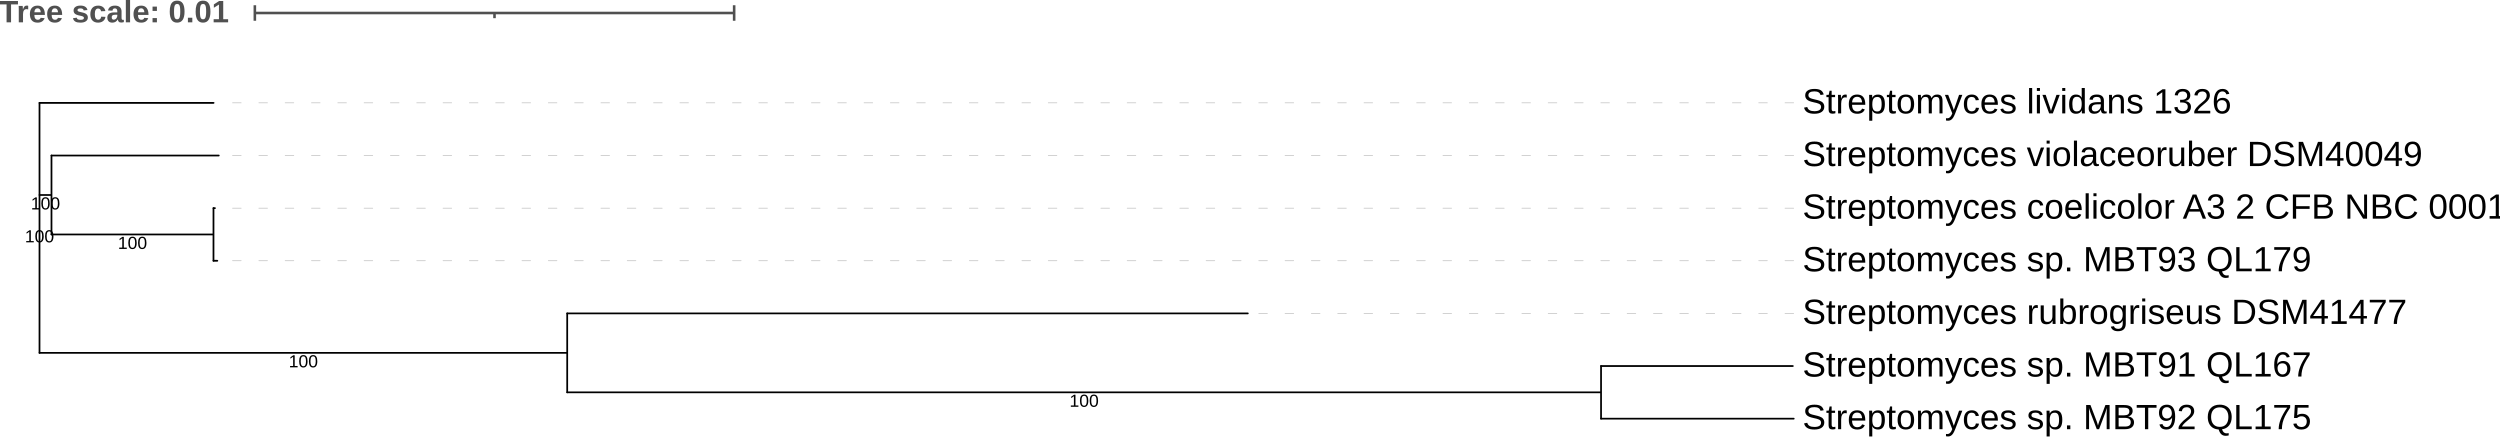
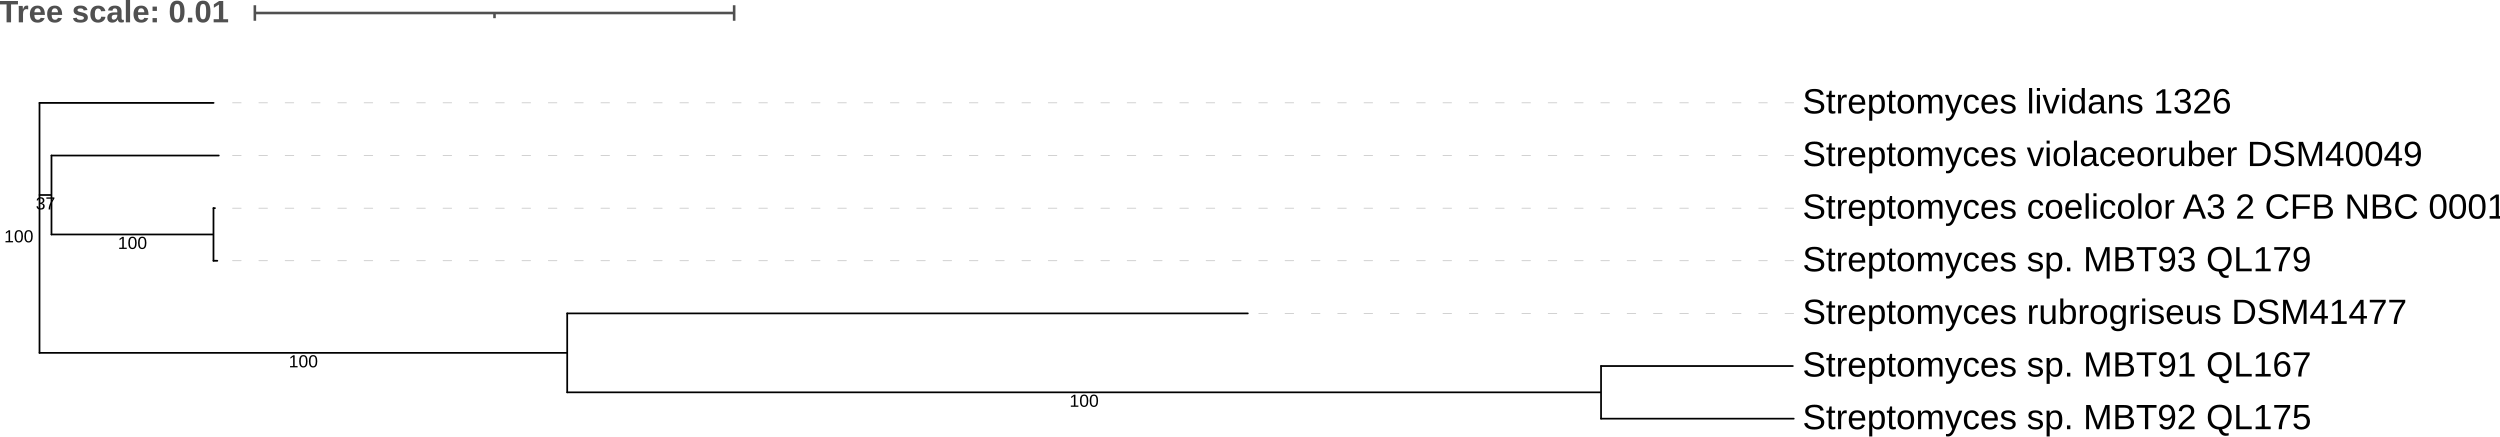
<svg xmlns="http://www.w3.org/2000/svg" version="1.1" width="966.028" height="168.692" viewBox="0 0 966.028 168.692" id="svg246">
  <defs id="defs250" />
-   <g transform="matrix(0.67785,0,0,0.67785,15.26422,39.7592)" id="mainHolder" fill="none" fill-rule="nonzero" stroke="none" stroke-width="none" stroke-linecap="none" stroke-linejoin="miter" stroke-miterlimit="10" stroke-dasharray="none" stroke-dashoffset="none" font-family="none" font-weight="none" font-size="none" text-anchor="none" style="mix-blend-mode:normal">
-     <g id="rangeHolder" fill="none" fill-rule="nonzero" stroke="none" stroke-width="1" stroke-linecap="butt" stroke-linejoin="miter" stroke-miterlimit="10" stroke-dasharray="none" stroke-dashoffset="0" font-family="sans-serif" font-weight="normal" font-size="12px" text-anchor="start" style="mix-blend-mode:normal" />
-     <g id="rangeDatasetHolder" fill="none" fill-rule="nonzero" stroke="none" stroke-width="1" stroke-linecap="butt" stroke-linejoin="miter" stroke-miterlimit="10" stroke-dasharray="none" stroke-dashoffset="0" font-family="sans-serif" font-weight="normal" font-size="12px" text-anchor="start" style="mix-blend-mode:normal" />
-     <g id="pruningHolder" fill="none" fill-rule="nonzero" stroke="none" stroke-width="1" stroke-linecap="butt" stroke-linejoin="miter" stroke-miterlimit="10" stroke-dasharray="none" stroke-dashoffset="0" font-family="sans-serif" font-weight="normal" font-size="12px" text-anchor="start" style="mix-blend-mode:normal" />
-     <g id="treeHolder" fill="none" fill-rule="nonzero" stroke="none" stroke-width="none" stroke-linecap="none" stroke-linejoin="miter" stroke-miterlimit="10" stroke-dasharray="none" stroke-dashoffset="none" font-family="none" font-weight="none" font-size="none" text-anchor="none" style="mix-blend-mode:normal">
-       <g fill="none" fill-rule="nonzero" stroke="none" stroke-width="none" stroke-linecap="none" stroke-linejoin="miter" stroke-miterlimit="10" stroke-dasharray="none" stroke-dashoffset="none" font-family="none" font-weight="none" font-size="none" text-anchor="none" style="mix-blend-mode:normal" id="g141">
-         <path d="m 1005,180 h -5" fill="none" fill-rule="nonzero" stroke="#aaaaaa" stroke-width="0.3" stroke-linecap="round" stroke-linejoin="miter" stroke-miterlimit="10" stroke-dasharray="5, 10" stroke-dashoffset="10" font-family="none" font-weight="none" font-size="none" text-anchor="none" style="mix-blend-mode:normal" id="path135" />
-         <text x="1005" y="186" fill="#000000" fill-rule="nonzero" stroke="none" stroke-width="1" stroke-linecap="butt" stroke-linejoin="miter" stroke-miterlimit="10" stroke-dasharray="none" stroke-dashoffset="0" font-family="Arial" font-weight="" font-size="20px" text-anchor="start" style="mix-blend-mode:normal" id="text137">Streptomyces sp. MBT92 QL175</text>
-         <path d="M 1000,180 H 890.164" fill="none" fill-rule="nonzero" stroke="#000000" stroke-width="1" stroke-linecap="round" stroke-linejoin="miter" stroke-miterlimit="10" stroke-dasharray="none" stroke-dashoffset="0" font-family="none" font-weight="none" font-size="none" text-anchor="none" style="mix-blend-mode:normal" id="path139" />
-       </g>
-       <g fill="none" fill-rule="nonzero" stroke="none" stroke-width="none" stroke-linecap="none" stroke-linejoin="miter" stroke-miterlimit="10" stroke-dasharray="none" stroke-dashoffset="none" font-family="none" font-weight="none" font-size="none" text-anchor="none" style="mix-blend-mode:normal" id="g149">
-         <path d="m 1005,150 h -5.546" fill="none" fill-rule="nonzero" stroke="#aaaaaa" stroke-width="0.3" stroke-linecap="round" stroke-linejoin="miter" stroke-miterlimit="10" stroke-dasharray="5, 10" stroke-dashoffset="10" font-family="none" font-weight="none" font-size="none" text-anchor="none" style="mix-blend-mode:normal" id="path143" />
-         <text x="1005" y="156" fill="#000000" fill-rule="nonzero" stroke="none" stroke-width="1" stroke-linecap="butt" stroke-linejoin="miter" stroke-miterlimit="10" stroke-dasharray="none" stroke-dashoffset="0" font-family="Arial" font-weight="" font-size="20px" text-anchor="start" style="mix-blend-mode:normal" id="text145">Streptomyces sp. MBT91 QL167</text>
-         <path d="M 999.454,150 H 890.164" fill="none" fill-rule="nonzero" stroke="#000000" stroke-width="1" stroke-linecap="round" stroke-linejoin="miter" stroke-miterlimit="10" stroke-dasharray="none" stroke-dashoffset="0" font-family="none" font-weight="none" font-size="none" text-anchor="none" style="mix-blend-mode:normal" id="path147" />
-       </g>
-       <g fill="none" fill-rule="nonzero" stroke="none" stroke-width="none" stroke-linecap="none" stroke-linejoin="miter" stroke-miterlimit="10" stroke-dasharray="none" stroke-dashoffset="none" font-family="none" font-weight="none" font-size="none" text-anchor="none" style="mix-blend-mode:normal" id="g157">
-         <path d="M 1005,120 H 688.798" fill="none" fill-rule="nonzero" stroke="#aaaaaa" stroke-width="0.3" stroke-linecap="round" stroke-linejoin="miter" stroke-miterlimit="10" stroke-dasharray="5, 10" stroke-dashoffset="10" font-family="none" font-weight="none" font-size="none" text-anchor="none" style="mix-blend-mode:normal" id="path151" />
-         <text x="1005" y="126" fill="#000000" fill-rule="nonzero" stroke="none" stroke-width="1" stroke-linecap="butt" stroke-linejoin="miter" stroke-miterlimit="10" stroke-dasharray="none" stroke-dashoffset="0" font-family="Arial" font-weight="" font-size="20px" text-anchor="start" style="mix-blend-mode:normal" id="text153">Streptomyces rubrogriseus DSM41477</text>
-         <path d="M 688.798,120 H 300.82" fill="none" fill-rule="nonzero" stroke="#000000" stroke-width="1" stroke-linecap="round" stroke-linejoin="miter" stroke-miterlimit="10" stroke-dasharray="none" stroke-dashoffset="0" font-family="none" font-weight="none" font-size="none" text-anchor="none" style="mix-blend-mode:normal" id="path155" />
-       </g>
-       <g fill="none" fill-rule="nonzero" stroke="none" stroke-width="none" stroke-linecap="none" stroke-linejoin="miter" stroke-miterlimit="10" stroke-dasharray="none" stroke-dashoffset="none" font-family="none" font-weight="none" font-size="none" text-anchor="none" style="mix-blend-mode:normal" id="g165">
-         <path d="M 1005,90 H 101.366" fill="none" fill-rule="nonzero" stroke="#aaaaaa" stroke-width="0.3" stroke-linecap="round" stroke-linejoin="miter" stroke-miterlimit="10" stroke-dasharray="5, 10" stroke-dashoffset="10" font-family="none" font-weight="none" font-size="none" text-anchor="none" style="mix-blend-mode:normal" id="path159" />
-         <text x="1005" y="96" fill="#000000" fill-rule="nonzero" stroke="none" stroke-width="1" stroke-linecap="butt" stroke-linejoin="miter" stroke-miterlimit="10" stroke-dasharray="none" stroke-dashoffset="0" font-family="Arial" font-weight="" font-size="20px" text-anchor="start" style="mix-blend-mode:normal" id="text161">Streptomyces sp. MBT93 QL179</text>
-         <path d="M 101.366,90 H 99.18" fill="none" fill-rule="nonzero" stroke="#000000" stroke-width="1" stroke-linecap="round" stroke-linejoin="miter" stroke-miterlimit="10" stroke-dasharray="none" stroke-dashoffset="0" font-family="none" font-weight="none" font-size="none" text-anchor="none" style="mix-blend-mode:normal" id="path163" />
-       </g>
-       <g fill="none" fill-rule="nonzero" stroke="none" stroke-width="none" stroke-linecap="none" stroke-linejoin="miter" stroke-miterlimit="10" stroke-dasharray="none" stroke-dashoffset="none" font-family="none" font-weight="none" font-size="none" text-anchor="none" style="mix-blend-mode:normal" id="g173">
-         <path d="M 1005,60 H 100" fill="none" fill-rule="nonzero" stroke="#aaaaaa" stroke-width="0.3" stroke-linecap="round" stroke-linejoin="miter" stroke-miterlimit="10" stroke-dasharray="5, 10" stroke-dashoffset="10" font-family="none" font-weight="none" font-size="none" text-anchor="none" style="mix-blend-mode:normal" id="path167" />
-         <text x="1005" y="66" fill="#000000" fill-rule="nonzero" stroke="none" stroke-width="1" stroke-linecap="butt" stroke-linejoin="miter" stroke-miterlimit="10" stroke-dasharray="none" stroke-dashoffset="0" font-family="Arial" font-weight="" font-size="20px" text-anchor="start" style="mix-blend-mode:normal" id="text169">Streptomyces coelicolor A3 2 CFB NBC 0001</text>
-         <path d="M 100,60 H 99.18" fill="none" fill-rule="nonzero" stroke="#000000" stroke-width="1" stroke-linecap="round" stroke-linejoin="miter" stroke-miterlimit="10" stroke-dasharray="none" stroke-dashoffset="0" font-family="none" font-weight="none" font-size="none" text-anchor="none" style="mix-blend-mode:normal" id="path171" />
-       </g>
-       <g fill="none" fill-rule="nonzero" stroke="none" stroke-width="none" stroke-linecap="none" stroke-linejoin="miter" stroke-miterlimit="10" stroke-dasharray="none" stroke-dashoffset="none" font-family="none" font-weight="none" font-size="none" text-anchor="none" style="mix-blend-mode:normal" id="g181">
-         <path d="M 1005,30 H 102.186" fill="none" fill-rule="nonzero" stroke="#aaaaaa" stroke-width="0.3" stroke-linecap="round" stroke-linejoin="miter" stroke-miterlimit="10" stroke-dasharray="5, 10" stroke-dashoffset="10" font-family="none" font-weight="none" font-size="none" text-anchor="none" style="mix-blend-mode:normal" id="path175" />
-         <text x="1005" y="36" fill="#000000" fill-rule="nonzero" stroke="none" stroke-width="1" stroke-linecap="butt" stroke-linejoin="miter" stroke-miterlimit="10" stroke-dasharray="none" stroke-dashoffset="0" font-family="Arial" font-weight="" font-size="20px" text-anchor="start" style="mix-blend-mode:normal" id="text177">Streptomyces violaceoruber DSM40049</text>
-         <path d="M 102.186,30 H 6.831" fill="none" fill-rule="nonzero" stroke="#000000" stroke-width="1" stroke-linecap="round" stroke-linejoin="miter" stroke-miterlimit="10" stroke-dasharray="none" stroke-dashoffset="0" font-family="none" font-weight="none" font-size="none" text-anchor="none" style="mix-blend-mode:normal" id="path179" />
-       </g>
-       <g fill="none" fill-rule="nonzero" stroke="none" stroke-width="none" stroke-linecap="none" stroke-linejoin="miter" stroke-miterlimit="10" stroke-dasharray="none" stroke-dashoffset="none" font-family="none" font-weight="none" font-size="none" text-anchor="none" style="mix-blend-mode:normal" id="g189">
-         <path d="M 1005,0 H 99.18" fill="none" fill-rule="nonzero" stroke="#aaaaaa" stroke-width="0.3" stroke-linecap="round" stroke-linejoin="miter" stroke-miterlimit="10" stroke-dasharray="5, 10" stroke-dashoffset="10" font-family="none" font-weight="none" font-size="none" text-anchor="none" style="mix-blend-mode:normal" id="path183" />
-         <text x="1005" y="6" fill="#000000" fill-rule="nonzero" stroke="none" stroke-width="1" stroke-linecap="butt" stroke-linejoin="miter" stroke-miterlimit="10" stroke-dasharray="none" stroke-dashoffset="0" font-family="Arial" font-weight="" font-size="20px" text-anchor="start" style="mix-blend-mode:normal" id="text185">Streptomyces lividans 1326</text>
-         <path d="M 99.18,0 H 0" fill="none" fill-rule="nonzero" stroke="#000000" stroke-width="1" stroke-linecap="round" stroke-linejoin="miter" stroke-miterlimit="10" stroke-dasharray="none" stroke-dashoffset="0" font-family="none" font-weight="none" font-size="none" text-anchor="none" style="mix-blend-mode:normal" id="path187" />
-       </g>
-       <g fill="none" fill-rule="nonzero" stroke="#000000" stroke-width="1" stroke-linecap="round" stroke-linejoin="miter" stroke-miterlimit="10" stroke-dasharray="none" stroke-dashoffset="0" font-family="none" font-weight="none" font-size="none" text-anchor="none" style="mix-blend-mode:normal" id="g193">
-         <path d="M 99.18,75 H 6.831 M 99.18,90 V 60" fill="none" fill-rule="nonzero" stroke="#000000" stroke-width="1" stroke-linecap="round" stroke-linejoin="miter" stroke-miterlimit="10" stroke-dasharray="none" stroke-dashoffset="0" font-family="none" font-weight="none" font-size="none" text-anchor="none" style="mix-blend-mode:normal" id="path191" />
-       </g>
-       <g fill="none" fill-rule="nonzero" stroke="#000000" stroke-width="1" stroke-linecap="round" stroke-linejoin="miter" stroke-miterlimit="10" stroke-dasharray="none" stroke-dashoffset="0" font-family="none" font-weight="none" font-size="none" text-anchor="none" style="mix-blend-mode:normal" id="g197">
-         <path d="M 6.831,52.5 H 0 M 6.831,75 V 30" fill="none" fill-rule="nonzero" stroke="#000000" stroke-width="1" stroke-linecap="round" stroke-linejoin="miter" stroke-miterlimit="10" stroke-dasharray="none" stroke-dashoffset="0" font-family="none" font-weight="none" font-size="none" text-anchor="none" style="mix-blend-mode:normal" id="path195" />
-       </g>
-       <g fill="none" fill-rule="nonzero" stroke="#000000" stroke-width="1" stroke-linecap="round" stroke-linejoin="miter" stroke-miterlimit="10" stroke-dasharray="none" stroke-dashoffset="0" font-family="none" font-weight="none" font-size="none" text-anchor="none" style="mix-blend-mode:normal" id="g201">
-         <path d="M 890.164,165 H 300.82 m 589.344,15 v -30" fill="none" fill-rule="nonzero" stroke="#000000" stroke-width="1" stroke-linecap="round" stroke-linejoin="miter" stroke-miterlimit="10" stroke-dasharray="none" stroke-dashoffset="0" font-family="none" font-weight="none" font-size="none" text-anchor="none" style="mix-blend-mode:normal" id="path199" />
-       </g>
-       <g fill="none" fill-rule="nonzero" stroke="#000000" stroke-width="1" stroke-linecap="round" stroke-linejoin="miter" stroke-miterlimit="10" stroke-dasharray="none" stroke-dashoffset="0" font-family="none" font-weight="none" font-size="none" text-anchor="none" style="mix-blend-mode:normal" id="g205">
-         <path d="M 300.82,142.5 H 0 M 300.82,165 v -45" fill="none" fill-rule="nonzero" stroke="#000000" stroke-width="1" stroke-linecap="round" stroke-linejoin="miter" stroke-miterlimit="10" stroke-dasharray="none" stroke-dashoffset="0" font-family="none" font-weight="none" font-size="none" text-anchor="none" style="mix-blend-mode:normal" id="path203" />
-       </g>
-       <g fill="none" fill-rule="nonzero" stroke="#000000" stroke-width="1" stroke-linecap="round" stroke-linejoin="miter" stroke-miterlimit="10" stroke-dasharray="none" stroke-dashoffset="0" font-family="none" font-weight="none" font-size="none" text-anchor="none" style="mix-blend-mode:normal" id="g209">
-         <path d="m 0,71.25 v 0 M 0,142.5 V 0" fill="none" fill-rule="nonzero" stroke="#000000" stroke-width="1" stroke-linecap="round" stroke-linejoin="miter" stroke-miterlimit="10" stroke-dasharray="none" stroke-dashoffset="0" font-family="none" font-weight="none" font-size="none" text-anchor="none" style="mix-blend-mode:normal" id="path207" />
-       </g>
+   <g id="rangeHolder" fill="none" fill-rule="nonzero" stroke="none" stroke-width="1" stroke-linecap="butt" stroke-linejoin="miter" stroke-miterlimit="10" stroke-dasharray="none" stroke-dashoffset="0" font-family="sans-serif" font-weight="normal" font-size="12px" text-anchor="start" style="mix-blend-mode:normal" transform="matrix(0.67785,0,0,0.67785,15.26422,39.7592)" />
+   <g id="rangeDatasetHolder" fill="none" fill-rule="nonzero" stroke="none" stroke-width="1" stroke-linecap="butt" stroke-linejoin="miter" stroke-miterlimit="10" stroke-dasharray="none" stroke-dashoffset="0" font-family="sans-serif" font-weight="normal" font-size="12px" text-anchor="start" style="mix-blend-mode:normal" transform="matrix(0.67785,0,0,0.67785,15.26422,39.7592)" />
+   <g id="pruningHolder" fill="none" fill-rule="nonzero" stroke="none" stroke-width="1" stroke-linecap="butt" stroke-linejoin="miter" stroke-miterlimit="10" stroke-dasharray="none" stroke-dashoffset="0" font-family="sans-serif" font-weight="normal" font-size="12px" text-anchor="start" style="mix-blend-mode:normal" transform="matrix(0.67785,0,0,0.67785,15.26422,39.7592)" />
+   <g id="treeHolder" fill="none" fill-rule="nonzero" stroke="none" stroke-width="none" stroke-linecap="none" stroke-linejoin="miter" stroke-miterlimit="10" stroke-dasharray="none" stroke-dashoffset="none" font-family="none" font-weight="none" font-size="none" text-anchor="none" style="mix-blend-mode:normal" transform="matrix(0.67785,0,0,0.67785,15.26422,39.7592)">
+     <g fill="none" fill-rule="nonzero" stroke="none" stroke-width="none" stroke-linecap="none" stroke-linejoin="miter" stroke-miterlimit="10" stroke-dasharray="none" stroke-dashoffset="none" font-family="none" font-weight="none" font-size="none" text-anchor="none" style="mix-blend-mode:normal" id="g141">
+       <path d="m 1005,180 h -5" fill="none" fill-rule="nonzero" stroke="#aaaaaa" stroke-width="0.3" stroke-linecap="round" stroke-linejoin="miter" stroke-miterlimit="10" stroke-dasharray="5, 10" stroke-dashoffset="10" font-family="none" font-weight="none" font-size="none" text-anchor="none" style="mix-blend-mode:normal" id="path135" />
+       <text x="1005" y="186" fill="#000000" fill-rule="nonzero" stroke="none" stroke-width="1" stroke-linecap="butt" stroke-linejoin="miter" stroke-miterlimit="10" stroke-dasharray="none" stroke-dashoffset="0" font-family="Arial" font-weight="" font-size="20px" text-anchor="start" style="mix-blend-mode:normal" id="text137">Streptomyces sp. MBT92 QL175</text>
+       <path d="M 1000,180 H 890.164" fill="none" fill-rule="nonzero" stroke="#000000" stroke-width="1" stroke-linecap="round" stroke-linejoin="miter" stroke-miterlimit="10" stroke-dasharray="none" stroke-dashoffset="0" font-family="none" font-weight="none" font-size="none" text-anchor="none" style="mix-blend-mode:normal" id="path139" />
    </g>
-     <g id="scaleHolder" fill="none" fill-rule="nonzero" stroke="none" stroke-width="1" stroke-linecap="butt" stroke-linejoin="miter" stroke-miterlimit="10" stroke-dasharray="none" stroke-dashoffset="0" font-family="sans-serif" font-weight="normal" font-size="12px" text-anchor="start" style="mix-blend-mode:normal" />
-     <g id="bootstrapHolder" fill="#000000" fill-rule="nonzero" stroke="none" stroke-width="1" stroke-linecap="butt" stroke-linejoin="miter" stroke-miterlimit="10" stroke-dasharray="none" stroke-dashoffset="0" font-family="Arial" font-weight="normal" font-size="10px" text-anchor="middle" style="mix-blend-mode:normal">
-       <text x="3.415" y="60.75" fill="#000000" fill-rule="nonzero" stroke="none" stroke-width="1" stroke-linecap="butt" stroke-linejoin="miter" stroke-miterlimit="10" stroke-dasharray="none" stroke-dashoffset="0" font-family="Arial" font-weight="normal" font-size="10px" text-anchor="middle" style="mix-blend-mode:normal" id="text213">100</text>
-       <text x="595.492" y="173.25" fill="#000000" fill-rule="nonzero" stroke="none" stroke-width="1" stroke-linecap="butt" stroke-linejoin="miter" stroke-miterlimit="10" stroke-dasharray="none" stroke-dashoffset="0" font-family="Arial" font-weight="normal" font-size="10px" text-anchor="middle" style="mix-blend-mode:normal" id="text215">100</text>
-       <text x="53.005" y="83.25" fill="#000000" fill-rule="nonzero" stroke="none" stroke-width="1" stroke-linecap="butt" stroke-linejoin="miter" stroke-miterlimit="10" stroke-dasharray="none" stroke-dashoffset="0" font-family="Arial" font-weight="normal" font-size="10px" text-anchor="middle" style="mix-blend-mode:normal" id="text217">100</text>
-       <text x="0" y="79.5" fill="#000000" fill-rule="nonzero" stroke="none" stroke-width="1" stroke-linecap="butt" stroke-linejoin="miter" stroke-miterlimit="10" stroke-dasharray="none" stroke-dashoffset="0" font-family="Arial" font-weight="normal" font-size="10px" text-anchor="middle" style="mix-blend-mode:normal" id="text219">100</text>
-       <text x="150.41" y="150.75" fill="#000000" fill-rule="nonzero" stroke="none" stroke-width="1" stroke-linecap="butt" stroke-linejoin="miter" stroke-miterlimit="10" stroke-dasharray="none" stroke-dashoffset="0" font-family="Arial" font-weight="normal" font-size="10px" text-anchor="middle" style="mix-blend-mode:normal" id="text221">100</text>
+     <g fill="none" fill-rule="nonzero" stroke="none" stroke-width="none" stroke-linecap="none" stroke-linejoin="miter" stroke-miterlimit="10" stroke-dasharray="none" stroke-dashoffset="none" font-family="none" font-weight="none" font-size="none" text-anchor="none" style="mix-blend-mode:normal" id="g149">
+       <path d="m 1005,150 h -5.546" fill="none" fill-rule="nonzero" stroke="#aaaaaa" stroke-width="0.3" stroke-linecap="round" stroke-linejoin="miter" stroke-miterlimit="10" stroke-dasharray="5, 10" stroke-dashoffset="10" font-family="none" font-weight="none" font-size="none" text-anchor="none" style="mix-blend-mode:normal" id="path143" />
+       <text x="1005" y="156" fill="#000000" fill-rule="nonzero" stroke="none" stroke-width="1" stroke-linecap="butt" stroke-linejoin="miter" stroke-miterlimit="10" stroke-dasharray="none" stroke-dashoffset="0" font-family="Arial" font-weight="" font-size="20px" text-anchor="start" style="mix-blend-mode:normal" id="text145">Streptomyces sp. MBT91 QL167</text>
+       <path d="M 999.454,150 H 890.164" fill="none" fill-rule="nonzero" stroke="#000000" stroke-width="1" stroke-linecap="round" stroke-linejoin="miter" stroke-miterlimit="10" stroke-dasharray="none" stroke-dashoffset="0" font-family="none" font-weight="none" font-size="none" text-anchor="none" style="mix-blend-mode:normal" id="path147" />
    </g>
-     <g id="branchlengthHolder" fill="none" fill-rule="nonzero" stroke="none" stroke-width="1" stroke-linecap="butt" stroke-linejoin="miter" stroke-miterlimit="10" stroke-dasharray="none" stroke-dashoffset="0" font-family="sans-serif" font-weight="normal" font-size="12px" text-anchor="start" style="mix-blend-mode:normal" />
-     <g id="branchIDHolder" fill="none" fill-rule="nonzero" stroke="none" stroke-width="1" stroke-linecap="butt" stroke-linejoin="miter" stroke-miterlimit="10" stroke-dasharray="none" stroke-dashoffset="0" font-family="sans-serif" font-weight="normal" font-size="12px" text-anchor="start" style="mix-blend-mode:normal" />
-     <g id="datasetHolder" fill="none" fill-rule="nonzero" stroke="none" stroke-width="1" stroke-linecap="butt" stroke-linejoin="miter" stroke-miterlimit="10" stroke-dasharray="none" stroke-dashoffset="0" font-family="sans-serif" font-weight="normal" font-size="12px" text-anchor="start" style="mix-blend-mode:normal" />
-     <g fill="none" fill-rule="nonzero" stroke="none" stroke-width="1" stroke-linecap="butt" stroke-linejoin="miter" stroke-miterlimit="10" stroke-dasharray="none" stroke-dashoffset="0" font-family="sans-serif" font-weight="normal" font-size="12px" text-anchor="start" style="mix-blend-mode:normal" id="g227" />
-     <g fill="none" fill-rule="nonzero" stroke="none" stroke-width="1" stroke-linecap="butt" stroke-linejoin="miter" stroke-miterlimit="10" stroke-dasharray="none" stroke-dashoffset="0" font-family="sans-serif" font-weight="normal" font-size="12px" text-anchor="start" style="mix-blend-mode:normal" id="g229" />
-     <g fill="none" fill-rule="nonzero" stroke="none" stroke-width="1" stroke-linecap="butt" stroke-linejoin="miter" stroke-miterlimit="10" stroke-dasharray="none" stroke-dashoffset="0" font-family="sans-serif" font-weight="normal" font-size="12px" text-anchor="start" style="mix-blend-mode:normal" id="g231" />
-     <g fill="none" fill-rule="nonzero" stroke="none" stroke-width="1" stroke-linecap="butt" stroke-linejoin="miter" stroke-miterlimit="10" stroke-dasharray="none" stroke-dashoffset="0" font-family="sans-serif" font-weight="normal" font-size="12px" text-anchor="start" style="mix-blend-mode:normal" id="g233" />
+     <g fill="none" fill-rule="nonzero" stroke="none" stroke-width="none" stroke-linecap="none" stroke-linejoin="miter" stroke-miterlimit="10" stroke-dasharray="none" stroke-dashoffset="none" font-family="none" font-weight="none" font-size="none" text-anchor="none" style="mix-blend-mode:normal" id="g157">
+       <path d="M 1005,120 H 688.798" fill="none" fill-rule="nonzero" stroke="#aaaaaa" stroke-width="0.3" stroke-linecap="round" stroke-linejoin="miter" stroke-miterlimit="10" stroke-dasharray="5, 10" stroke-dashoffset="10" font-family="none" font-weight="none" font-size="none" text-anchor="none" style="mix-blend-mode:normal" id="path151" />
+       <text x="1005" y="126" fill="#000000" fill-rule="nonzero" stroke="none" stroke-width="1" stroke-linecap="butt" stroke-linejoin="miter" stroke-miterlimit="10" stroke-dasharray="none" stroke-dashoffset="0" font-family="Arial" font-weight="" font-size="20px" text-anchor="start" style="mix-blend-mode:normal" id="text153">Streptomyces rubrogriseus DSM41477</text>
+       <path d="M 688.798,120 H 300.82" fill="none" fill-rule="nonzero" stroke="#000000" stroke-width="1" stroke-linecap="round" stroke-linejoin="miter" stroke-miterlimit="10" stroke-dasharray="none" stroke-dashoffset="0" font-family="none" font-weight="none" font-size="none" text-anchor="none" style="mix-blend-mode:normal" id="path155" />
+     </g>
+     <g fill="none" fill-rule="nonzero" stroke="none" stroke-width="none" stroke-linecap="none" stroke-linejoin="miter" stroke-miterlimit="10" stroke-dasharray="none" stroke-dashoffset="none" font-family="none" font-weight="none" font-size="none" text-anchor="none" style="mix-blend-mode:normal" id="g165">
+       <path d="M 1005,90 H 101.366" fill="none" fill-rule="nonzero" stroke="#aaaaaa" stroke-width="0.3" stroke-linecap="round" stroke-linejoin="miter" stroke-miterlimit="10" stroke-dasharray="5, 10" stroke-dashoffset="10" font-family="none" font-weight="none" font-size="none" text-anchor="none" style="mix-blend-mode:normal" id="path159" />
+       <text x="1005" y="96" fill="#000000" fill-rule="nonzero" stroke="none" stroke-width="1" stroke-linecap="butt" stroke-linejoin="miter" stroke-miterlimit="10" stroke-dasharray="none" stroke-dashoffset="0" font-family="Arial" font-weight="" font-size="20px" text-anchor="start" style="mix-blend-mode:normal" id="text161">Streptomyces sp. MBT93 QL179</text>
+       <path d="M 101.366,90 H 99.18" fill="none" fill-rule="nonzero" stroke="#000000" stroke-width="1" stroke-linecap="round" stroke-linejoin="miter" stroke-miterlimit="10" stroke-dasharray="none" stroke-dashoffset="0" font-family="none" font-weight="none" font-size="none" text-anchor="none" style="mix-blend-mode:normal" id="path163" />
+     </g>
+     <g fill="none" fill-rule="nonzero" stroke="none" stroke-width="none" stroke-linecap="none" stroke-linejoin="miter" stroke-miterlimit="10" stroke-dasharray="none" stroke-dashoffset="none" font-family="none" font-weight="none" font-size="none" text-anchor="none" style="mix-blend-mode:normal" id="g173">
+       <path d="M 1005,60 H 100" fill="none" fill-rule="nonzero" stroke="#aaaaaa" stroke-width="0.3" stroke-linecap="round" stroke-linejoin="miter" stroke-miterlimit="10" stroke-dasharray="5, 10" stroke-dashoffset="10" font-family="none" font-weight="none" font-size="none" text-anchor="none" style="mix-blend-mode:normal" id="path167" />
+       <text x="1005" y="66" fill="#000000" fill-rule="nonzero" stroke="none" stroke-width="1" stroke-linecap="butt" stroke-linejoin="miter" stroke-miterlimit="10" stroke-dasharray="none" stroke-dashoffset="0" font-family="Arial" font-weight="" font-size="20px" text-anchor="start" style="mix-blend-mode:normal" id="text169">Streptomyces coelicolor A3 2 CFB NBC 0001</text>
+       <path d="M 100,60 H 99.18" fill="none" fill-rule="nonzero" stroke="#000000" stroke-width="1" stroke-linecap="round" stroke-linejoin="miter" stroke-miterlimit="10" stroke-dasharray="none" stroke-dashoffset="0" font-family="none" font-weight="none" font-size="none" text-anchor="none" style="mix-blend-mode:normal" id="path171" />
+     </g>
+     <g fill="none" fill-rule="nonzero" stroke="none" stroke-width="none" stroke-linecap="none" stroke-linejoin="miter" stroke-miterlimit="10" stroke-dasharray="none" stroke-dashoffset="none" font-family="none" font-weight="none" font-size="none" text-anchor="none" style="mix-blend-mode:normal" id="g181">
+       <path d="M 1005,30 H 102.186" fill="none" fill-rule="nonzero" stroke="#aaaaaa" stroke-width="0.3" stroke-linecap="round" stroke-linejoin="miter" stroke-miterlimit="10" stroke-dasharray="5, 10" stroke-dashoffset="10" font-family="none" font-weight="none" font-size="none" text-anchor="none" style="mix-blend-mode:normal" id="path175" />
+       <text x="1005" y="36" fill="#000000" fill-rule="nonzero" stroke="none" stroke-width="1" stroke-linecap="butt" stroke-linejoin="miter" stroke-miterlimit="10" stroke-dasharray="none" stroke-dashoffset="0" font-family="Arial" font-weight="" font-size="20px" text-anchor="start" style="mix-blend-mode:normal" id="text177">Streptomyces violaceoruber DSM40049</text>
+       <path d="M 102.186,30 H 6.831" fill="none" fill-rule="nonzero" stroke="#000000" stroke-width="1" stroke-linecap="round" stroke-linejoin="miter" stroke-miterlimit="10" stroke-dasharray="none" stroke-dashoffset="0" font-family="none" font-weight="none" font-size="none" text-anchor="none" style="mix-blend-mode:normal" id="path179" />
+     </g>
+     <g fill="none" fill-rule="nonzero" stroke="none" stroke-width="none" stroke-linecap="none" stroke-linejoin="miter" stroke-miterlimit="10" stroke-dasharray="none" stroke-dashoffset="none" font-family="none" font-weight="none" font-size="none" text-anchor="none" style="mix-blend-mode:normal" id="g189">
+       <path d="M 1005,0 H 99.18" fill="none" fill-rule="nonzero" stroke="#aaaaaa" stroke-width="0.3" stroke-linecap="round" stroke-linejoin="miter" stroke-miterlimit="10" stroke-dasharray="5, 10" stroke-dashoffset="10" font-family="none" font-weight="none" font-size="none" text-anchor="none" style="mix-blend-mode:normal" id="path183" />
+       <text x="1005" y="6" fill="#000000" fill-rule="nonzero" stroke="none" stroke-width="1" stroke-linecap="butt" stroke-linejoin="miter" stroke-miterlimit="10" stroke-dasharray="none" stroke-dashoffset="0" font-family="Arial" font-weight="" font-size="20px" text-anchor="start" style="mix-blend-mode:normal" id="text185">Streptomyces lividans 1326</text>
+       <path d="M 99.18,0 H 0" fill="none" fill-rule="nonzero" stroke="#000000" stroke-width="1" stroke-linecap="round" stroke-linejoin="miter" stroke-miterlimit="10" stroke-dasharray="none" stroke-dashoffset="0" font-family="none" font-weight="none" font-size="none" text-anchor="none" style="mix-blend-mode:normal" id="path187" />
+     </g>
+     <g fill="none" fill-rule="nonzero" stroke="#000000" stroke-width="1" stroke-linecap="round" stroke-linejoin="miter" stroke-miterlimit="10" stroke-dasharray="none" stroke-dashoffset="0" font-family="none" font-weight="none" font-size="none" text-anchor="none" style="mix-blend-mode:normal" id="g193">
+       <path d="M 99.18,75 H 6.831 M 99.18,90 V 60" fill="none" fill-rule="nonzero" stroke="#000000" stroke-width="1" stroke-linecap="round" stroke-linejoin="miter" stroke-miterlimit="10" stroke-dasharray="none" stroke-dashoffset="0" font-family="none" font-weight="none" font-size="none" text-anchor="none" style="mix-blend-mode:normal" id="path191" />
+     </g>
+     <g fill="none" fill-rule="nonzero" stroke="#000000" stroke-width="1" stroke-linecap="round" stroke-linejoin="miter" stroke-miterlimit="10" stroke-dasharray="none" stroke-dashoffset="0" font-family="none" font-weight="none" font-size="none" text-anchor="none" style="mix-blend-mode:normal" id="g197">
+       <path d="M 6.831,52.5 H 0 M 6.831,75 V 30" fill="none" fill-rule="nonzero" stroke="#000000" stroke-width="1" stroke-linecap="round" stroke-linejoin="miter" stroke-miterlimit="10" stroke-dasharray="none" stroke-dashoffset="0" font-family="none" font-weight="none" font-size="none" text-anchor="none" style="mix-blend-mode:normal" id="path195" />
+     </g>
+     <g fill="none" fill-rule="nonzero" stroke="#000000" stroke-width="1" stroke-linecap="round" stroke-linejoin="miter" stroke-miterlimit="10" stroke-dasharray="none" stroke-dashoffset="0" font-family="none" font-weight="none" font-size="none" text-anchor="none" style="mix-blend-mode:normal" id="g201">
+       <path d="M 890.164,165 H 300.82 m 589.344,15 v -30" fill="none" fill-rule="nonzero" stroke="#000000" stroke-width="1" stroke-linecap="round" stroke-linejoin="miter" stroke-miterlimit="10" stroke-dasharray="none" stroke-dashoffset="0" font-family="none" font-weight="none" font-size="none" text-anchor="none" style="mix-blend-mode:normal" id="path199" />
+     </g>
+     <g fill="none" fill-rule="nonzero" stroke="#000000" stroke-width="1" stroke-linecap="round" stroke-linejoin="miter" stroke-miterlimit="10" stroke-dasharray="none" stroke-dashoffset="0" font-family="none" font-weight="none" font-size="none" text-anchor="none" style="mix-blend-mode:normal" id="g205">
+       <path d="M 300.82,142.5 H 0 M 300.82,165 v -45" fill="none" fill-rule="nonzero" stroke="#000000" stroke-width="1" stroke-linecap="round" stroke-linejoin="miter" stroke-miterlimit="10" stroke-dasharray="none" stroke-dashoffset="0" font-family="none" font-weight="none" font-size="none" text-anchor="none" style="mix-blend-mode:normal" id="path203" />
+     </g>
+     <g fill="none" fill-rule="nonzero" stroke="#000000" stroke-width="1" stroke-linecap="round" stroke-linejoin="miter" stroke-miterlimit="10" stroke-dasharray="none" stroke-dashoffset="0" font-family="none" font-weight="none" font-size="none" text-anchor="none" style="mix-blend-mode:normal" id="g209">
+       <path d="m 0,71.25 v 0 M 0,142.5 V 0" fill="none" fill-rule="nonzero" stroke="#000000" stroke-width="1" stroke-linecap="round" stroke-linejoin="miter" stroke-miterlimit="10" stroke-dasharray="none" stroke-dashoffset="0" font-family="none" font-weight="none" font-size="none" text-anchor="none" style="mix-blend-mode:normal" id="path207" />
+     </g>
  </g>
+   <g id="scaleHolder" fill="none" fill-rule="nonzero" stroke="none" stroke-width="1" stroke-linecap="butt" stroke-linejoin="miter" stroke-miterlimit="10" stroke-dasharray="none" stroke-dashoffset="0" font-family="sans-serif" font-weight="normal" font-size="12px" text-anchor="start" style="mix-blend-mode:normal" transform="matrix(0.67785,0,0,0.67785,15.26422,39.7592)" />
+   <text x="17.579" y="80.939" fill="#000000" fill-rule="nonzero" stroke="none" stroke-width="0.678" stroke-linecap="butt" stroke-linejoin="miter" stroke-miterlimit="10" stroke-dasharray="none" stroke-dashoffset="0" font-family="Arial" font-weight="normal" font-size="6.779px" text-anchor="middle" style="mix-blend-mode:normal" id="text213">37</text>
+   <text x="418.918" y="157.197" fill="#000000" fill-rule="nonzero" stroke="none" stroke-width="0.678" stroke-linecap="butt" stroke-linejoin="miter" stroke-miterlimit="10" stroke-dasharray="none" stroke-dashoffset="0" font-family="Arial" font-weight="normal" font-size="6.779px" text-anchor="middle" style="mix-blend-mode:normal" id="text215">100</text>
+   <text x="51.194" y="96.19" fill="#000000" fill-rule="nonzero" stroke="none" stroke-width="0.678" stroke-linecap="butt" stroke-linejoin="miter" stroke-miterlimit="10" stroke-dasharray="none" stroke-dashoffset="0" font-family="Arial" font-weight="normal" font-size="6.779px" text-anchor="middle" style="mix-blend-mode:normal" id="text217">100</text>
+   <text x="7.264" y="93.648" fill="#000000" fill-rule="nonzero" stroke="none" stroke-width="0.678" stroke-linecap="butt" stroke-linejoin="miter" stroke-miterlimit="10" stroke-dasharray="none" stroke-dashoffset="0" font-family="Arial" font-weight="normal" font-size="6.779px" text-anchor="middle" style="mix-blend-mode:normal" id="text219">100</text>
+   <text x="117.22" y="141.945" fill="#000000" fill-rule="nonzero" stroke="none" stroke-width="0.678" stroke-linecap="butt" stroke-linejoin="miter" stroke-miterlimit="10" stroke-dasharray="none" stroke-dashoffset="0" font-family="Arial" font-weight="normal" font-size="6.779px" text-anchor="middle" style="mix-blend-mode:normal" id="text221">100</text>
+   <g id="branchlengthHolder" fill="none" fill-rule="nonzero" stroke="none" stroke-width="1" stroke-linecap="butt" stroke-linejoin="miter" stroke-miterlimit="10" stroke-dasharray="none" stroke-dashoffset="0" font-family="sans-serif" font-weight="normal" font-size="12px" text-anchor="start" style="mix-blend-mode:normal" transform="matrix(0.67785,0,0,0.67785,15.26422,39.7592)" />
+   <g id="branchIDHolder" fill="none" fill-rule="nonzero" stroke="none" stroke-width="1" stroke-linecap="butt" stroke-linejoin="miter" stroke-miterlimit="10" stroke-dasharray="none" stroke-dashoffset="0" font-family="sans-serif" font-weight="normal" font-size="12px" text-anchor="start" style="mix-blend-mode:normal" transform="matrix(0.67785,0,0,0.67785,15.26422,39.7592)" />
+   <g id="datasetHolder" fill="none" fill-rule="nonzero" stroke="none" stroke-width="1" stroke-linecap="butt" stroke-linejoin="miter" stroke-miterlimit="10" stroke-dasharray="none" stroke-dashoffset="0" font-family="sans-serif" font-weight="normal" font-size="12px" text-anchor="start" style="mix-blend-mode:normal" transform="matrix(0.67785,0,0,0.67785,15.26422,39.7592)" />
+   <g fill="none" fill-rule="nonzero" stroke="none" stroke-width="1" stroke-linecap="butt" stroke-linejoin="miter" stroke-miterlimit="10" stroke-dasharray="none" stroke-dashoffset="0" font-family="sans-serif" font-weight="normal" font-size="12px" text-anchor="start" style="mix-blend-mode:normal" id="g227" transform="matrix(0.67785,0,0,0.67785,15.26422,39.7592)" />
+   <g fill="none" fill-rule="nonzero" stroke="none" stroke-width="1" stroke-linecap="butt" stroke-linejoin="miter" stroke-miterlimit="10" stroke-dasharray="none" stroke-dashoffset="0" font-family="sans-serif" font-weight="normal" font-size="12px" text-anchor="start" style="mix-blend-mode:normal" id="g229" transform="matrix(0.67785,0,0,0.67785,15.26422,39.7592)" />
+   <g fill="none" fill-rule="nonzero" stroke="none" stroke-width="1" stroke-linecap="butt" stroke-linejoin="miter" stroke-miterlimit="10" stroke-dasharray="none" stroke-dashoffset="0" font-family="sans-serif" font-weight="normal" font-size="12px" text-anchor="start" style="mix-blend-mode:normal" id="g231" transform="matrix(0.67785,0,0,0.67785,15.26422,39.7592)" />
+   <g fill="none" fill-rule="nonzero" stroke="none" stroke-width="1" stroke-linecap="butt" stroke-linejoin="miter" stroke-miterlimit="10" stroke-dasharray="none" stroke-dashoffset="0" font-family="sans-serif" font-weight="normal" font-size="12px" text-anchor="start" style="mix-blend-mode:normal" id="g233" transform="matrix(0.67785,0,0,0.67785,15.26422,39.7592)" />
  <g id="wrapperHolder" fill="none" fill-rule="nonzero" stroke="none" stroke-width="1" stroke-linecap="butt" stroke-linejoin="miter" stroke-miterlimit="10" stroke-dasharray="none" stroke-dashoffset="0" font-family="none" font-weight="none" font-size="none" text-anchor="none" style="mix-blend-mode:normal" transform="translate(-70.25781,-53.375)">
    <g fill="none" fill-rule="nonzero" stroke="none" stroke-width="1" stroke-linecap="butt" stroke-linejoin="miter" stroke-miterlimit="10" stroke-dasharray="none" stroke-dashoffset="0" font-family="none" font-weight="none" font-size="none" text-anchor="none" style="mix-blend-mode:normal" id="g242">
      <text x="70" y="62" fill="#505050" fill-rule="nonzero" stroke="none" stroke-width="1" stroke-linecap="butt" stroke-linejoin="miter" stroke-miterlimit="10" stroke-dasharray="none" stroke-dashoffset="0" font-family="Arial" font-weight="bold" font-size="12px" text-anchor="start" style="mix-blend-mode:normal" id="text236">Tree scale: 0.01</text>
      <path d="M 168.734,58.4 H 353.939" fill="none" fill-rule="nonzero" stroke="#505050" stroke-width="1" stroke-linecap="butt" stroke-linejoin="miter" stroke-miterlimit="10" stroke-dasharray="none" stroke-dashoffset="0" font-family="none" font-weight="none" font-size="none" text-anchor="none" style="mix-blend-mode:normal" id="path238" />
      <path d="m 168.734,55.4 v 6 m 185.205,-6 v 6 m -92.602,-3 v 2" fill="none" fill-rule="nonzero" stroke="#505050" stroke-width="1" stroke-linecap="butt" stroke-linejoin="miter" stroke-miterlimit="10" stroke-dasharray="none" stroke-dashoffset="0" font-family="none" font-weight="none" font-size="none" text-anchor="none" style="mix-blend-mode:normal" id="path240" />
    </g>
  </g>
  <g id="legendHolder" fill="none" fill-rule="nonzero" stroke="none" stroke-width="1" stroke-linecap="butt" stroke-linejoin="miter" stroke-miterlimit="10" stroke-dasharray="none" stroke-dashoffset="0" font-family="sans-serif" font-weight="normal" font-size="12px" text-anchor="start" style="mix-blend-mode:normal" transform="translate(-70.25781,-53.375)" />
</svg>
